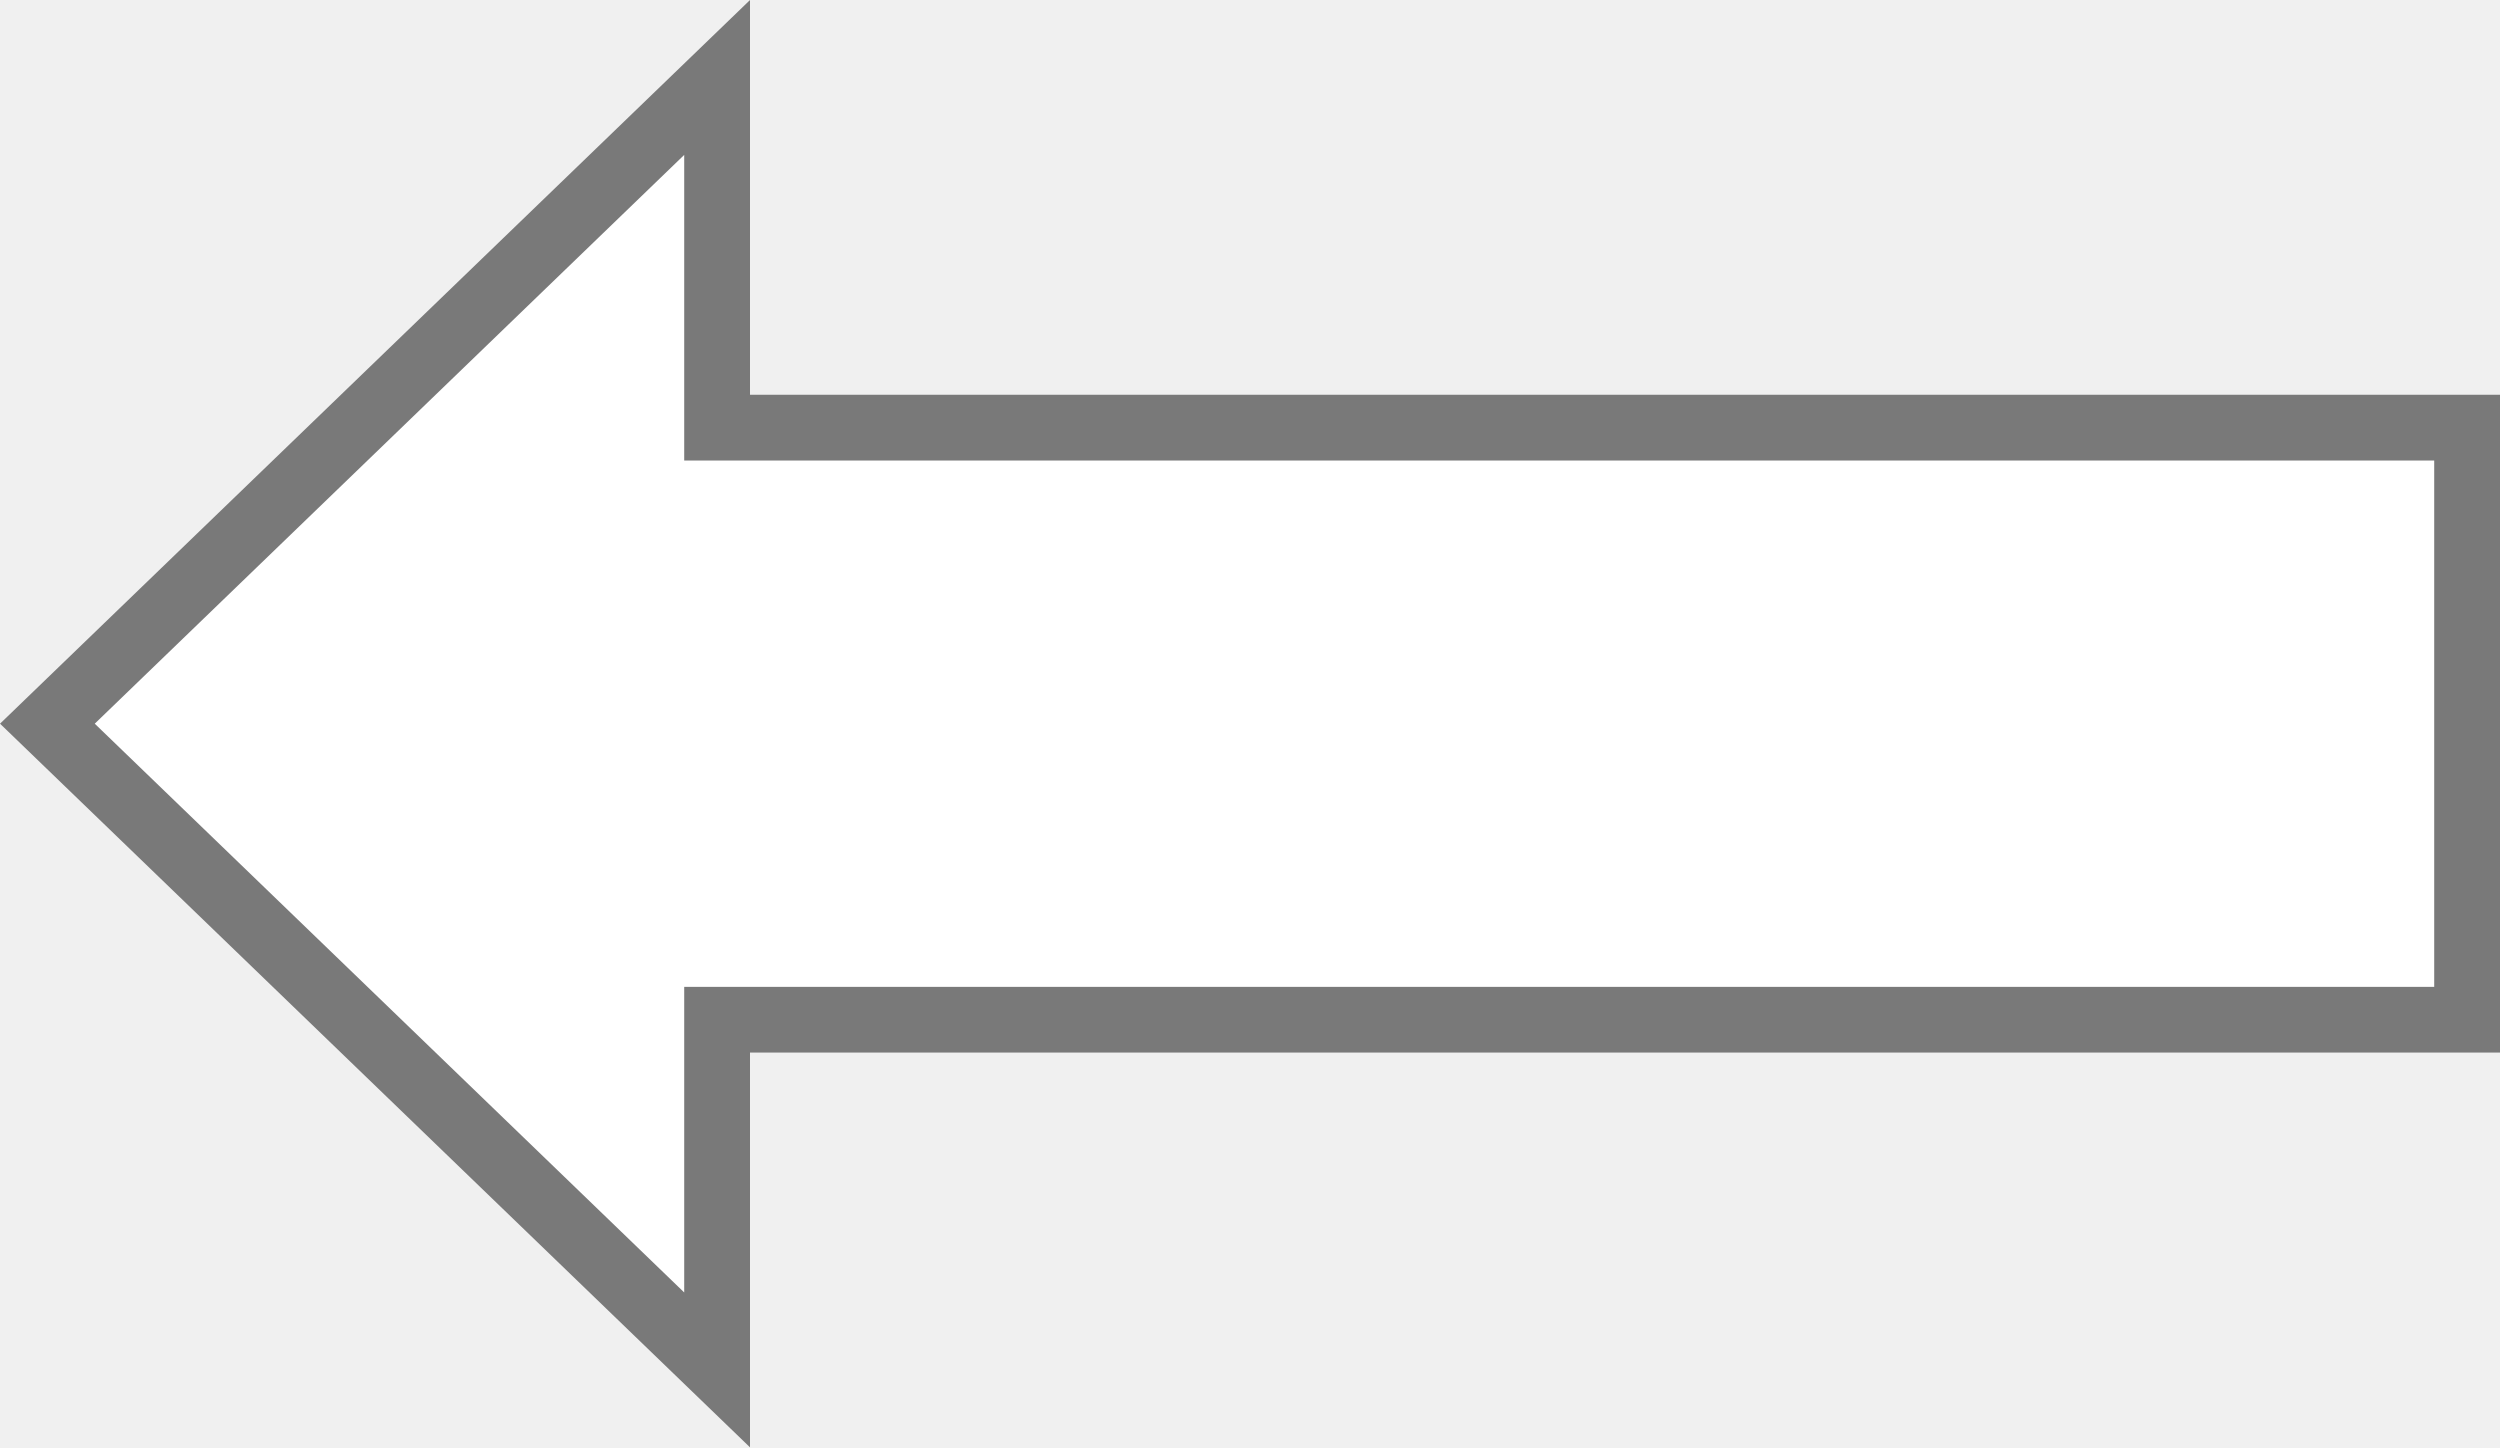
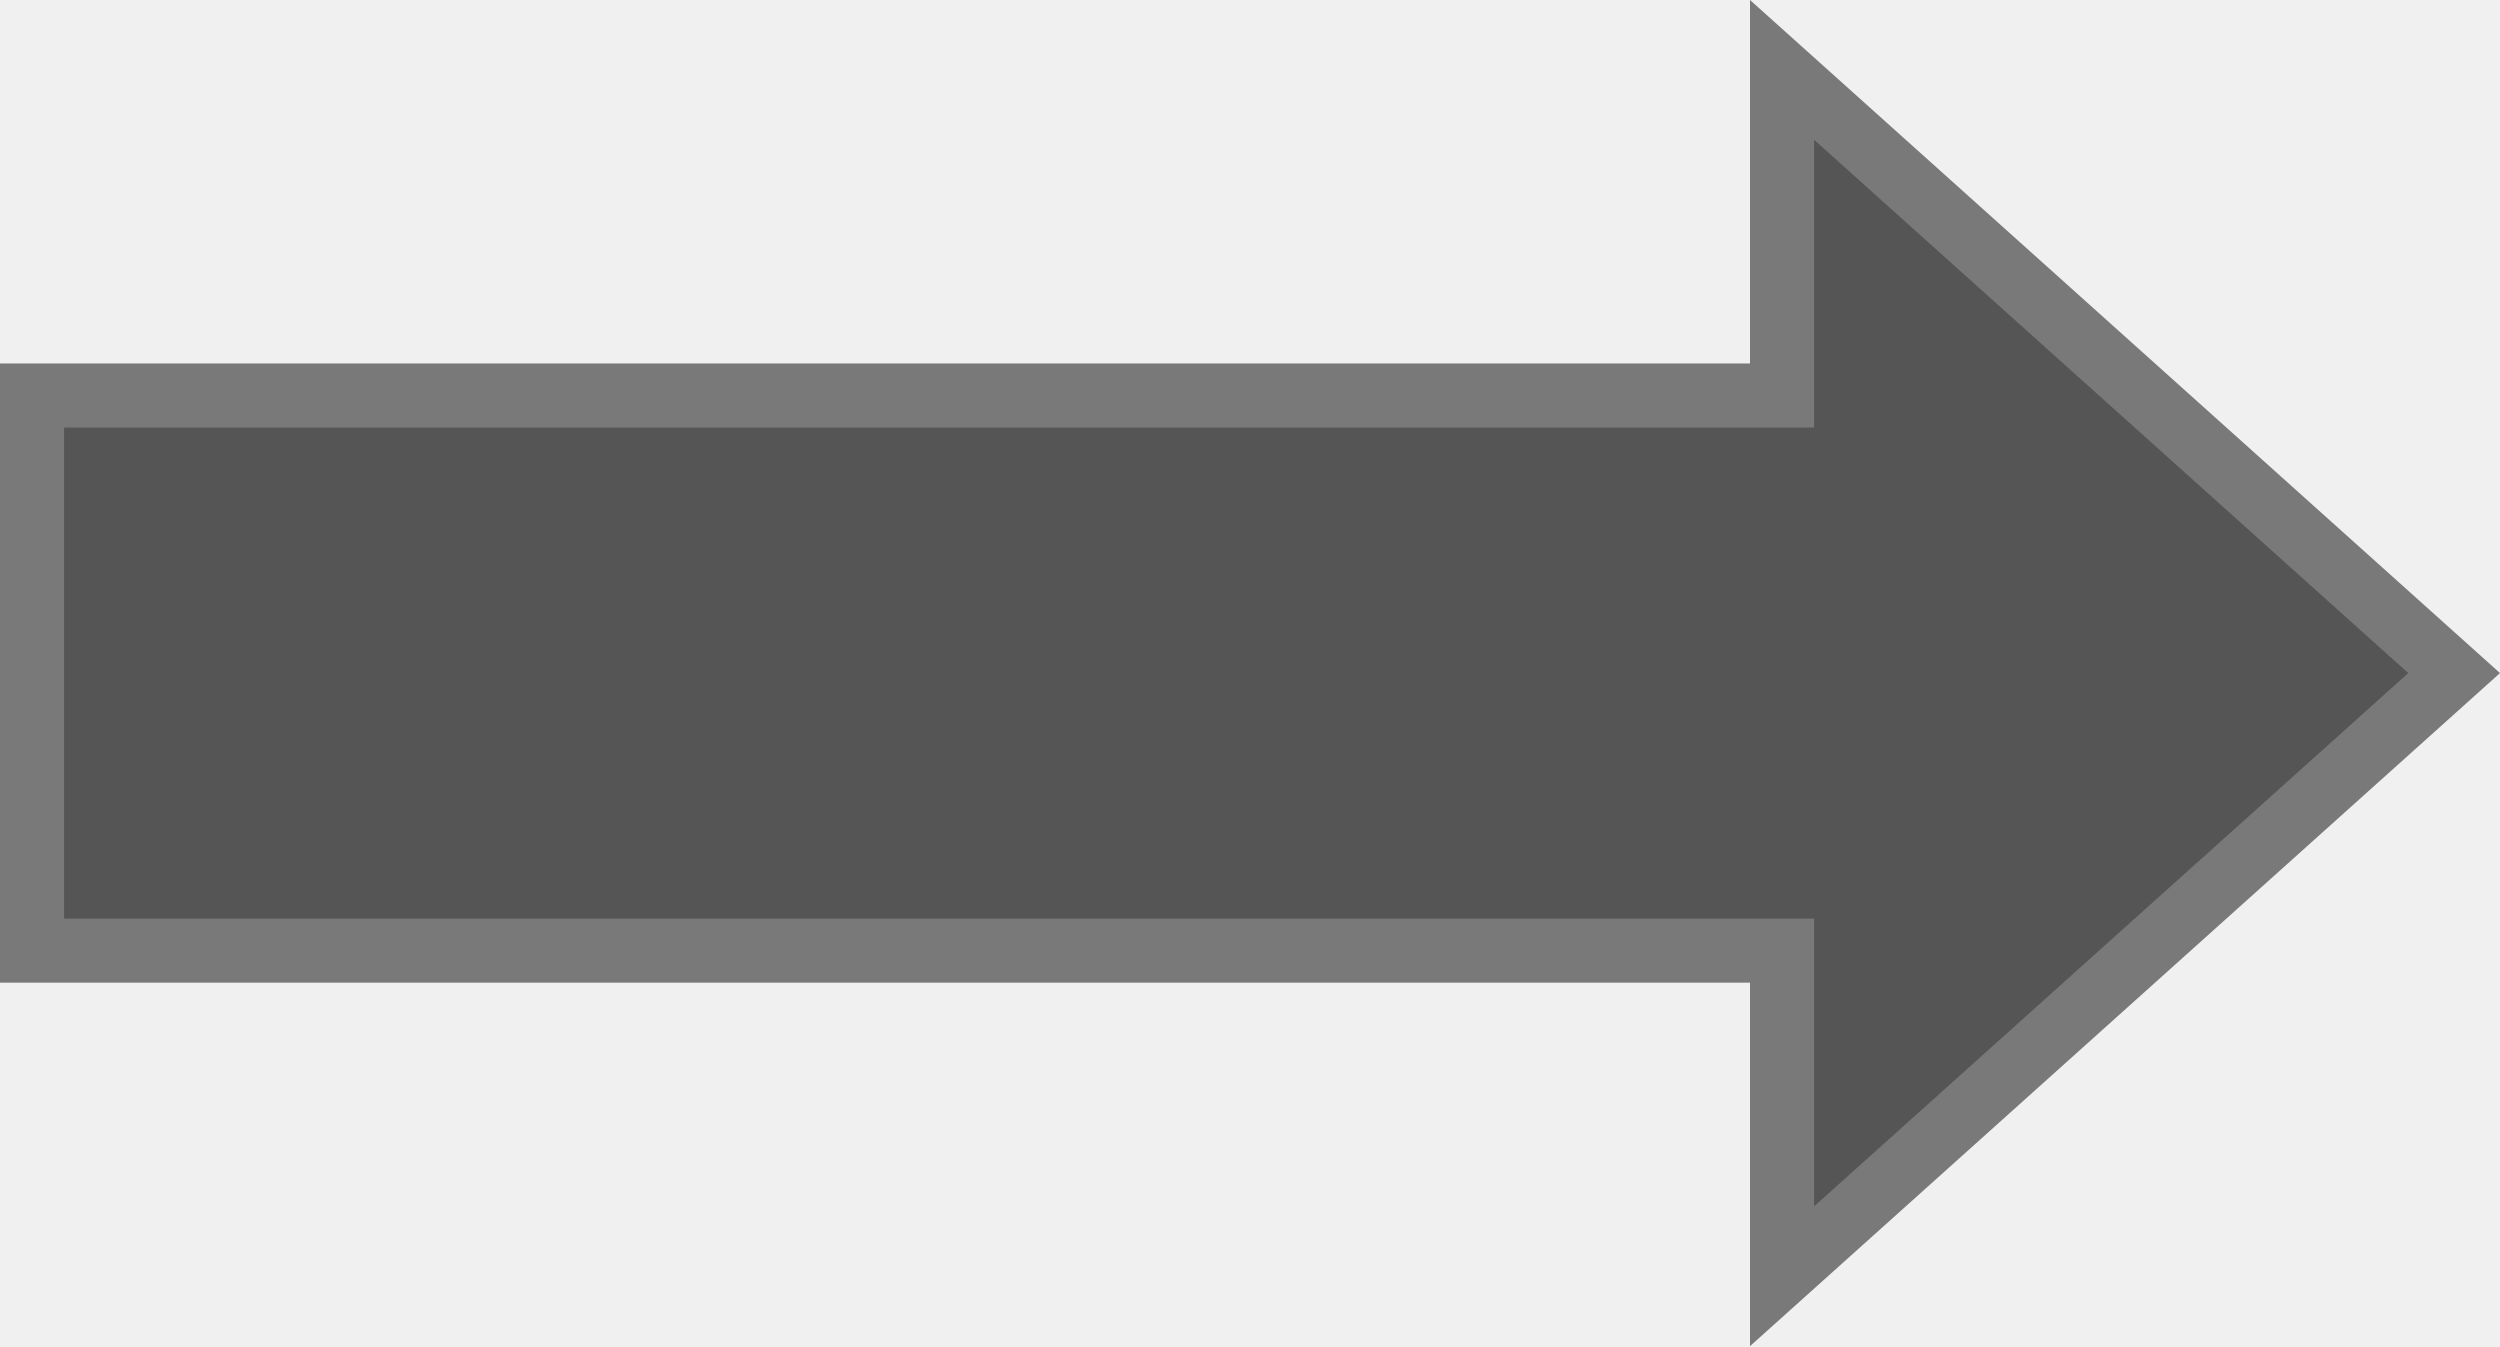
- <svg xmlns="http://www.w3.org/2000/svg" version="1.1" width="38px" height="22px">
-   <defs>
-     <mask fill="white" id="clip4">
-       <path d="M 11.4 22  L 0 11  L 11.4 0  L 11.4 6  L 38 6  L 38 16  L 11.4 16  L 11.4 22  Z " fill-rule="evenodd" />
-     </mask>
-   </defs>
-   <g transform="matrix(1 0 0 1 -1216 -1648 )">
-     <path d="M 11.4 22  L 0 11  L 11.4 0  L 11.4 6  L 38 6  L 38 16  L 11.4 16  L 11.4 22  Z " fill-rule="nonzero" fill="#ffffff" stroke="none" transform="matrix(1 0 0 1 1216 1648 )" />
-     <path d="M 11.4 22  L 0 11  L 11.4 0  L 11.4 6  L 38 6  L 38 16  L 11.4 16  L 11.4 22  Z " stroke-width="2" stroke="#797979" fill="none" transform="matrix(1 0 0 1 1216 1648 )" mask="url(#clip4)" />
+ <svg xmlns="http://www.w3.org/2000/svg" version="1.1" width="39px" height="21px">
+   <g transform="matrix(1 0 0 1 -1216 -1615 )">
+     <path d="M 1243.8 1634.909  L 1254.285 1625.5  L 1243.8 1616.091  L 1243.8 1621.17  L 1216.5 1621.17  L 1216.5 1629.83  L 1243.8 1629.83  L 1243.8 1634.909  Z " fill-rule="nonzero" fill="#555555" stroke="none" />
+     <path d="M 1243.3 1636  L 1255 1625.5  L 1243.3 1615  L 1243.3 1620.67  L 1216 1620.67  L 1216 1630.33  L 1243.3 1630.33  L 1243.3 1636  Z M 1253.569 1625.5  L 1244.3 1633.819  L 1244.3 1629.33  L 1217 1629.33  L 1217 1621.67  L 1244.3 1621.67  L 1244.3 1617.181  L 1253.569 1625.5  Z " fill-rule="nonzero" fill="#797979" stroke="none" />
  </g>
</svg>
